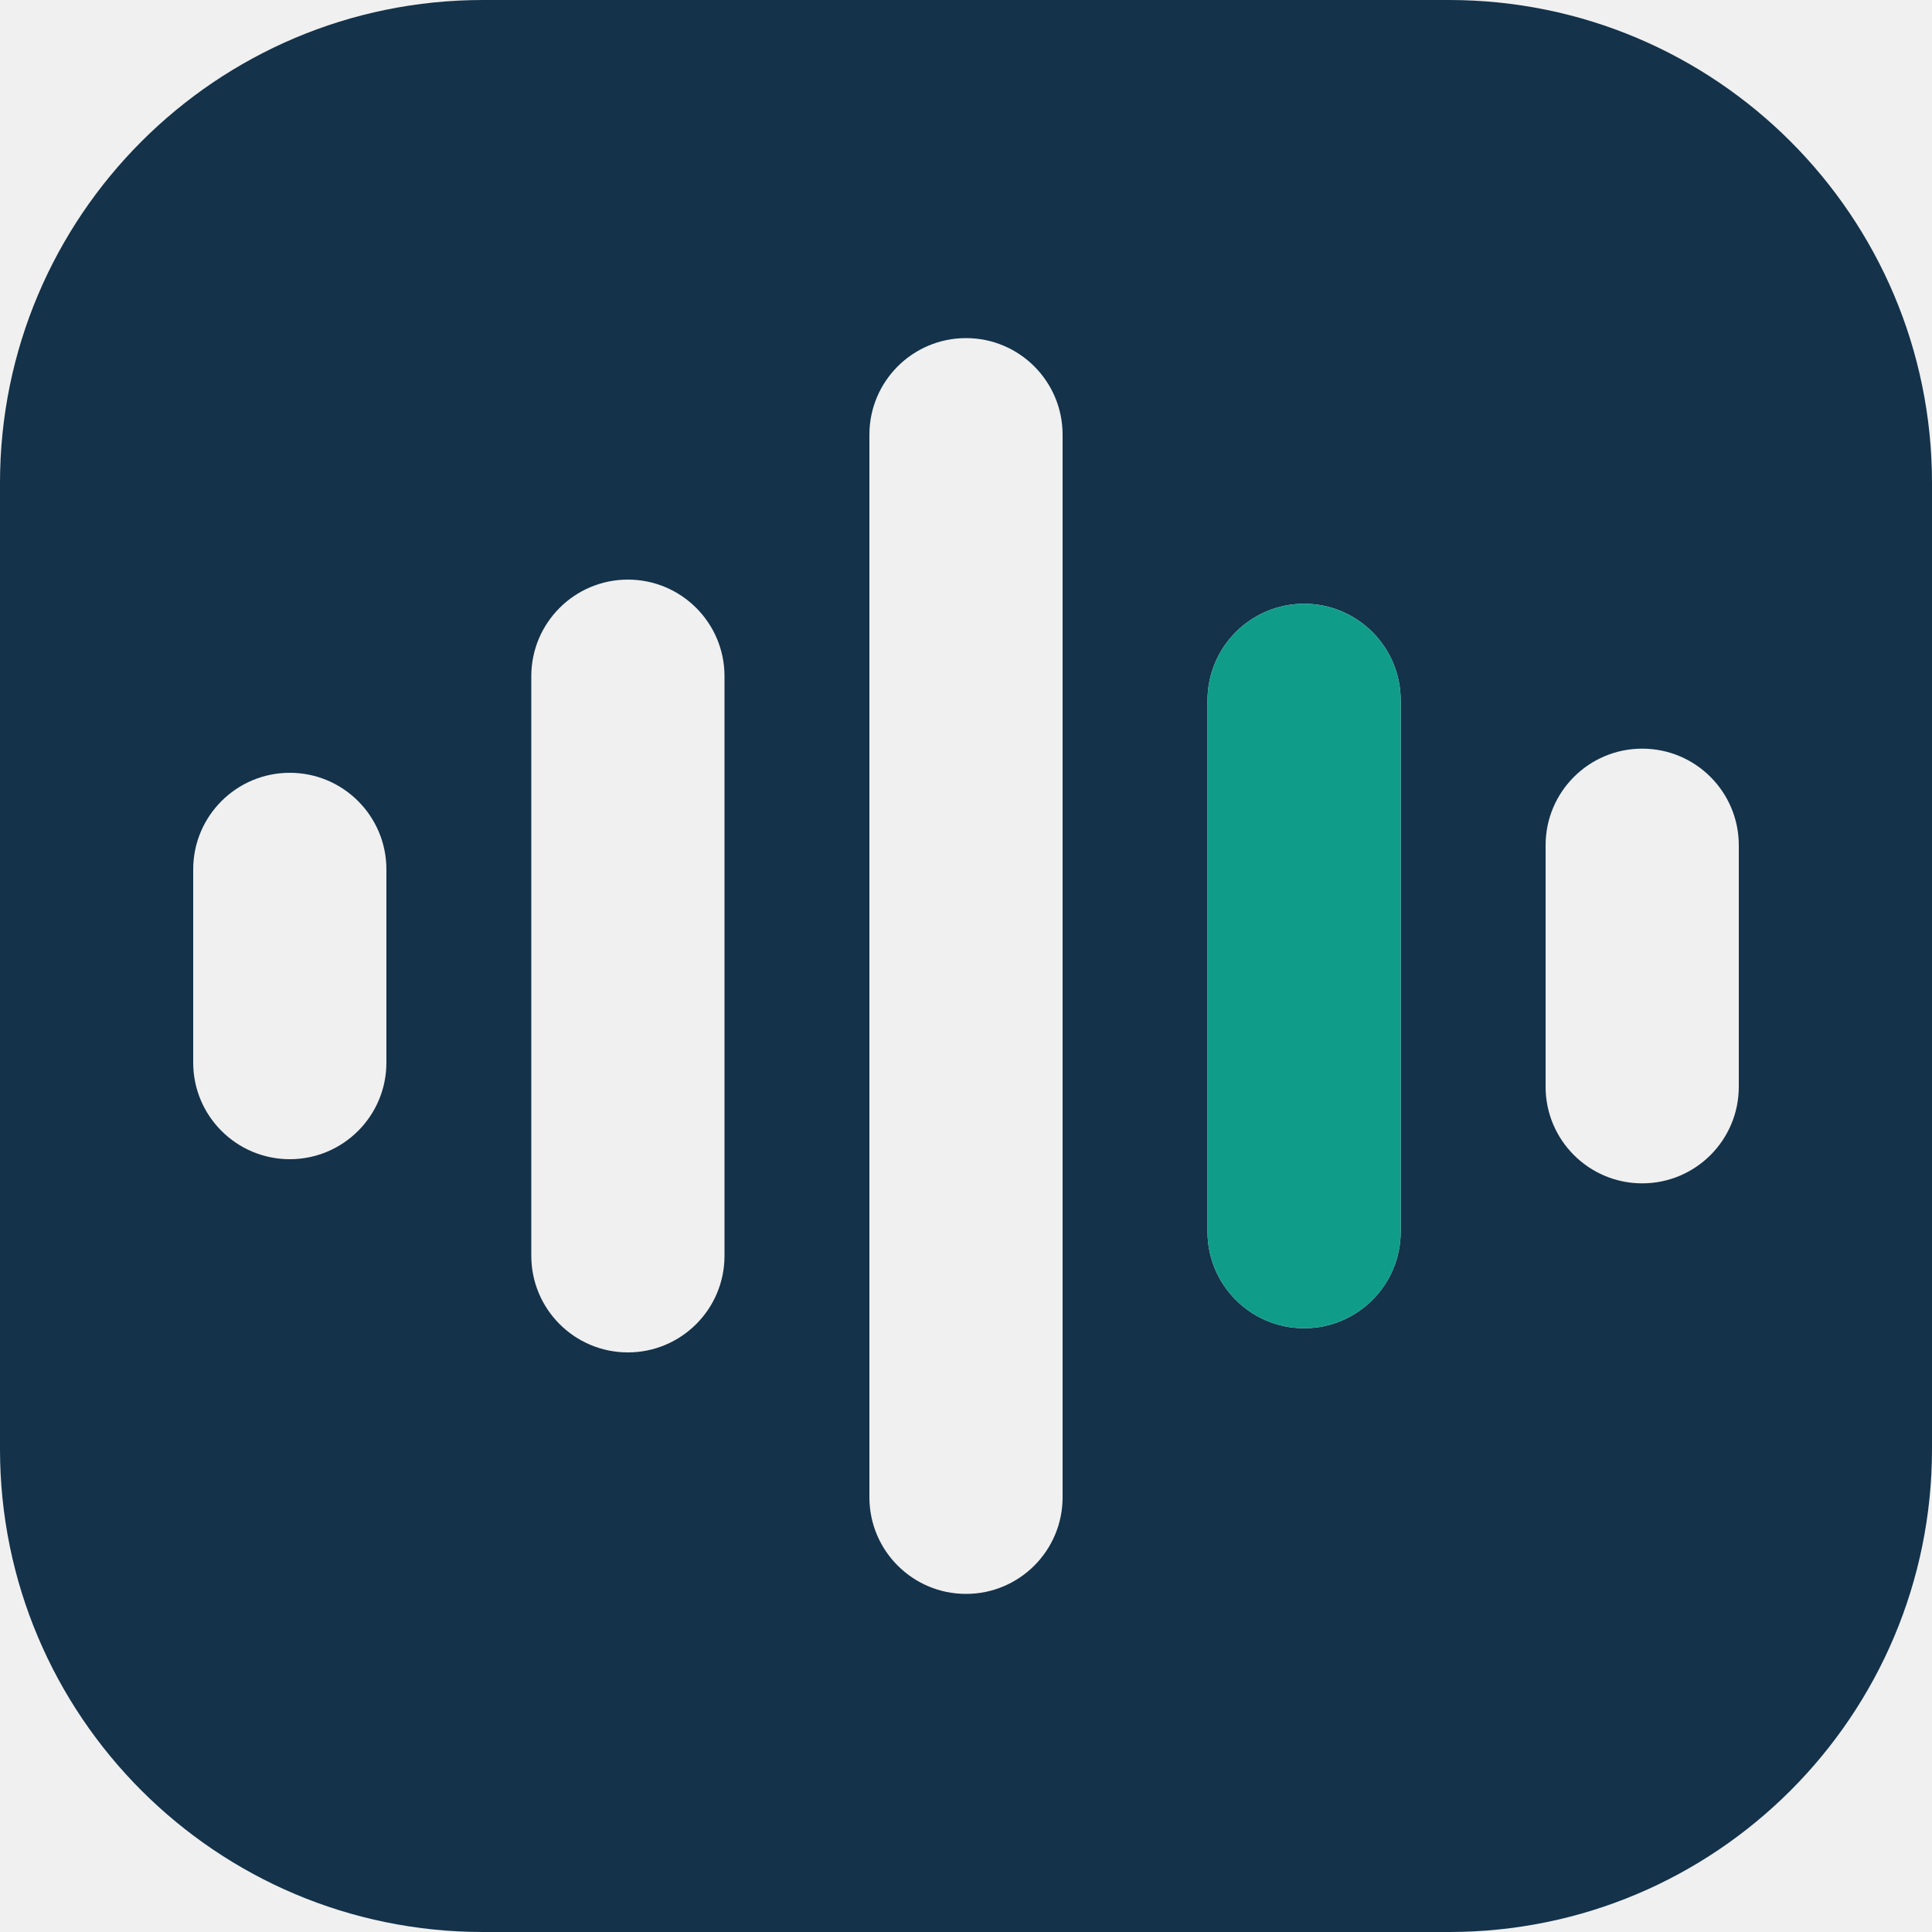
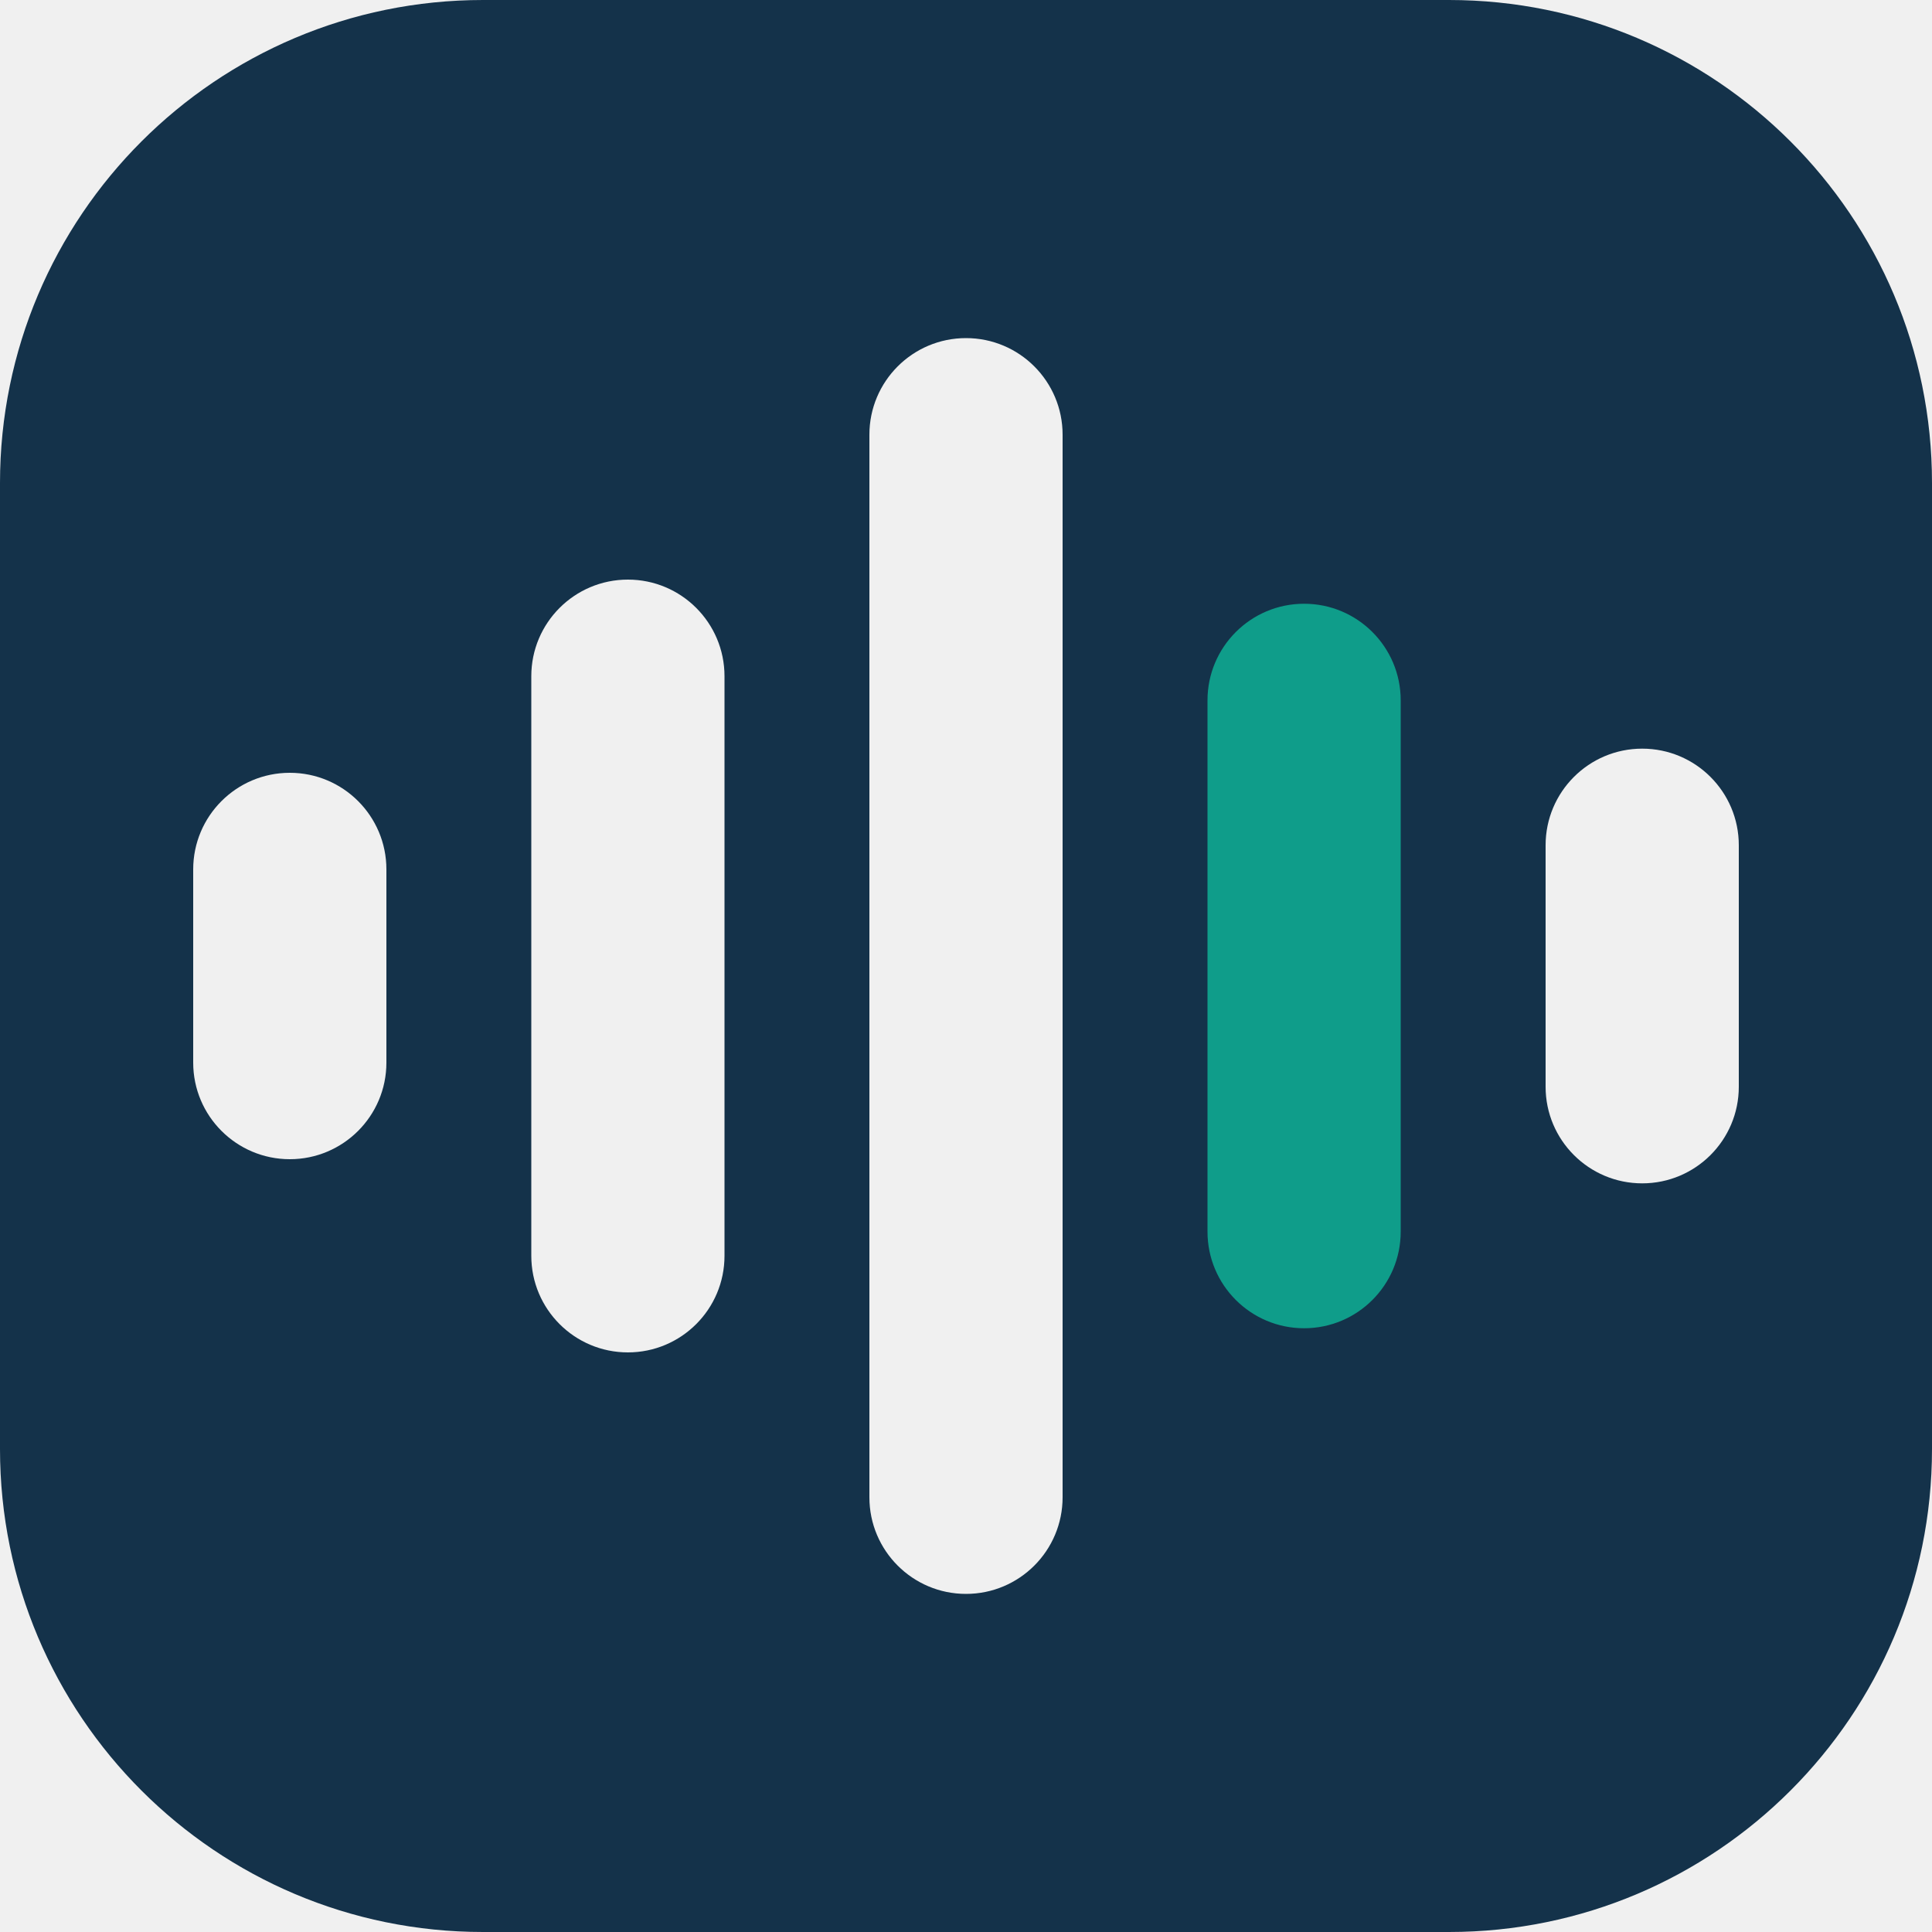
<svg xmlns="http://www.w3.org/2000/svg" viewBox="-40 -40 80 80" width="80" height="80" role="img" aria-label="scribeio">
  <mask id="bars">
    <rect x="-40" y="-40" width="80" height="80" fill="#fff" />
    <g fill="#000">
      <rect x="-32" y="-8" width="8" height="16" rx="4" />
      <rect x="-18" y="-16" width="8" height="32" rx="4" />
      <rect x="-4" y="-26" width="8" height="52" rx="4" />
-       <rect x="10" y="-15" width="8" height="30" rx="4" />
      <rect x="24" y="-9" width="8" height="18" rx="4" />
    </g>
  </mask>
  <rect x="-40" y="-40" width="80" height="80" rx="20" fill="#14324a" mask="url(#bars)" />
  <rect x="10" y="-15" width="8" height="30" rx="4" fill="#0f9d8a" />
</svg>
